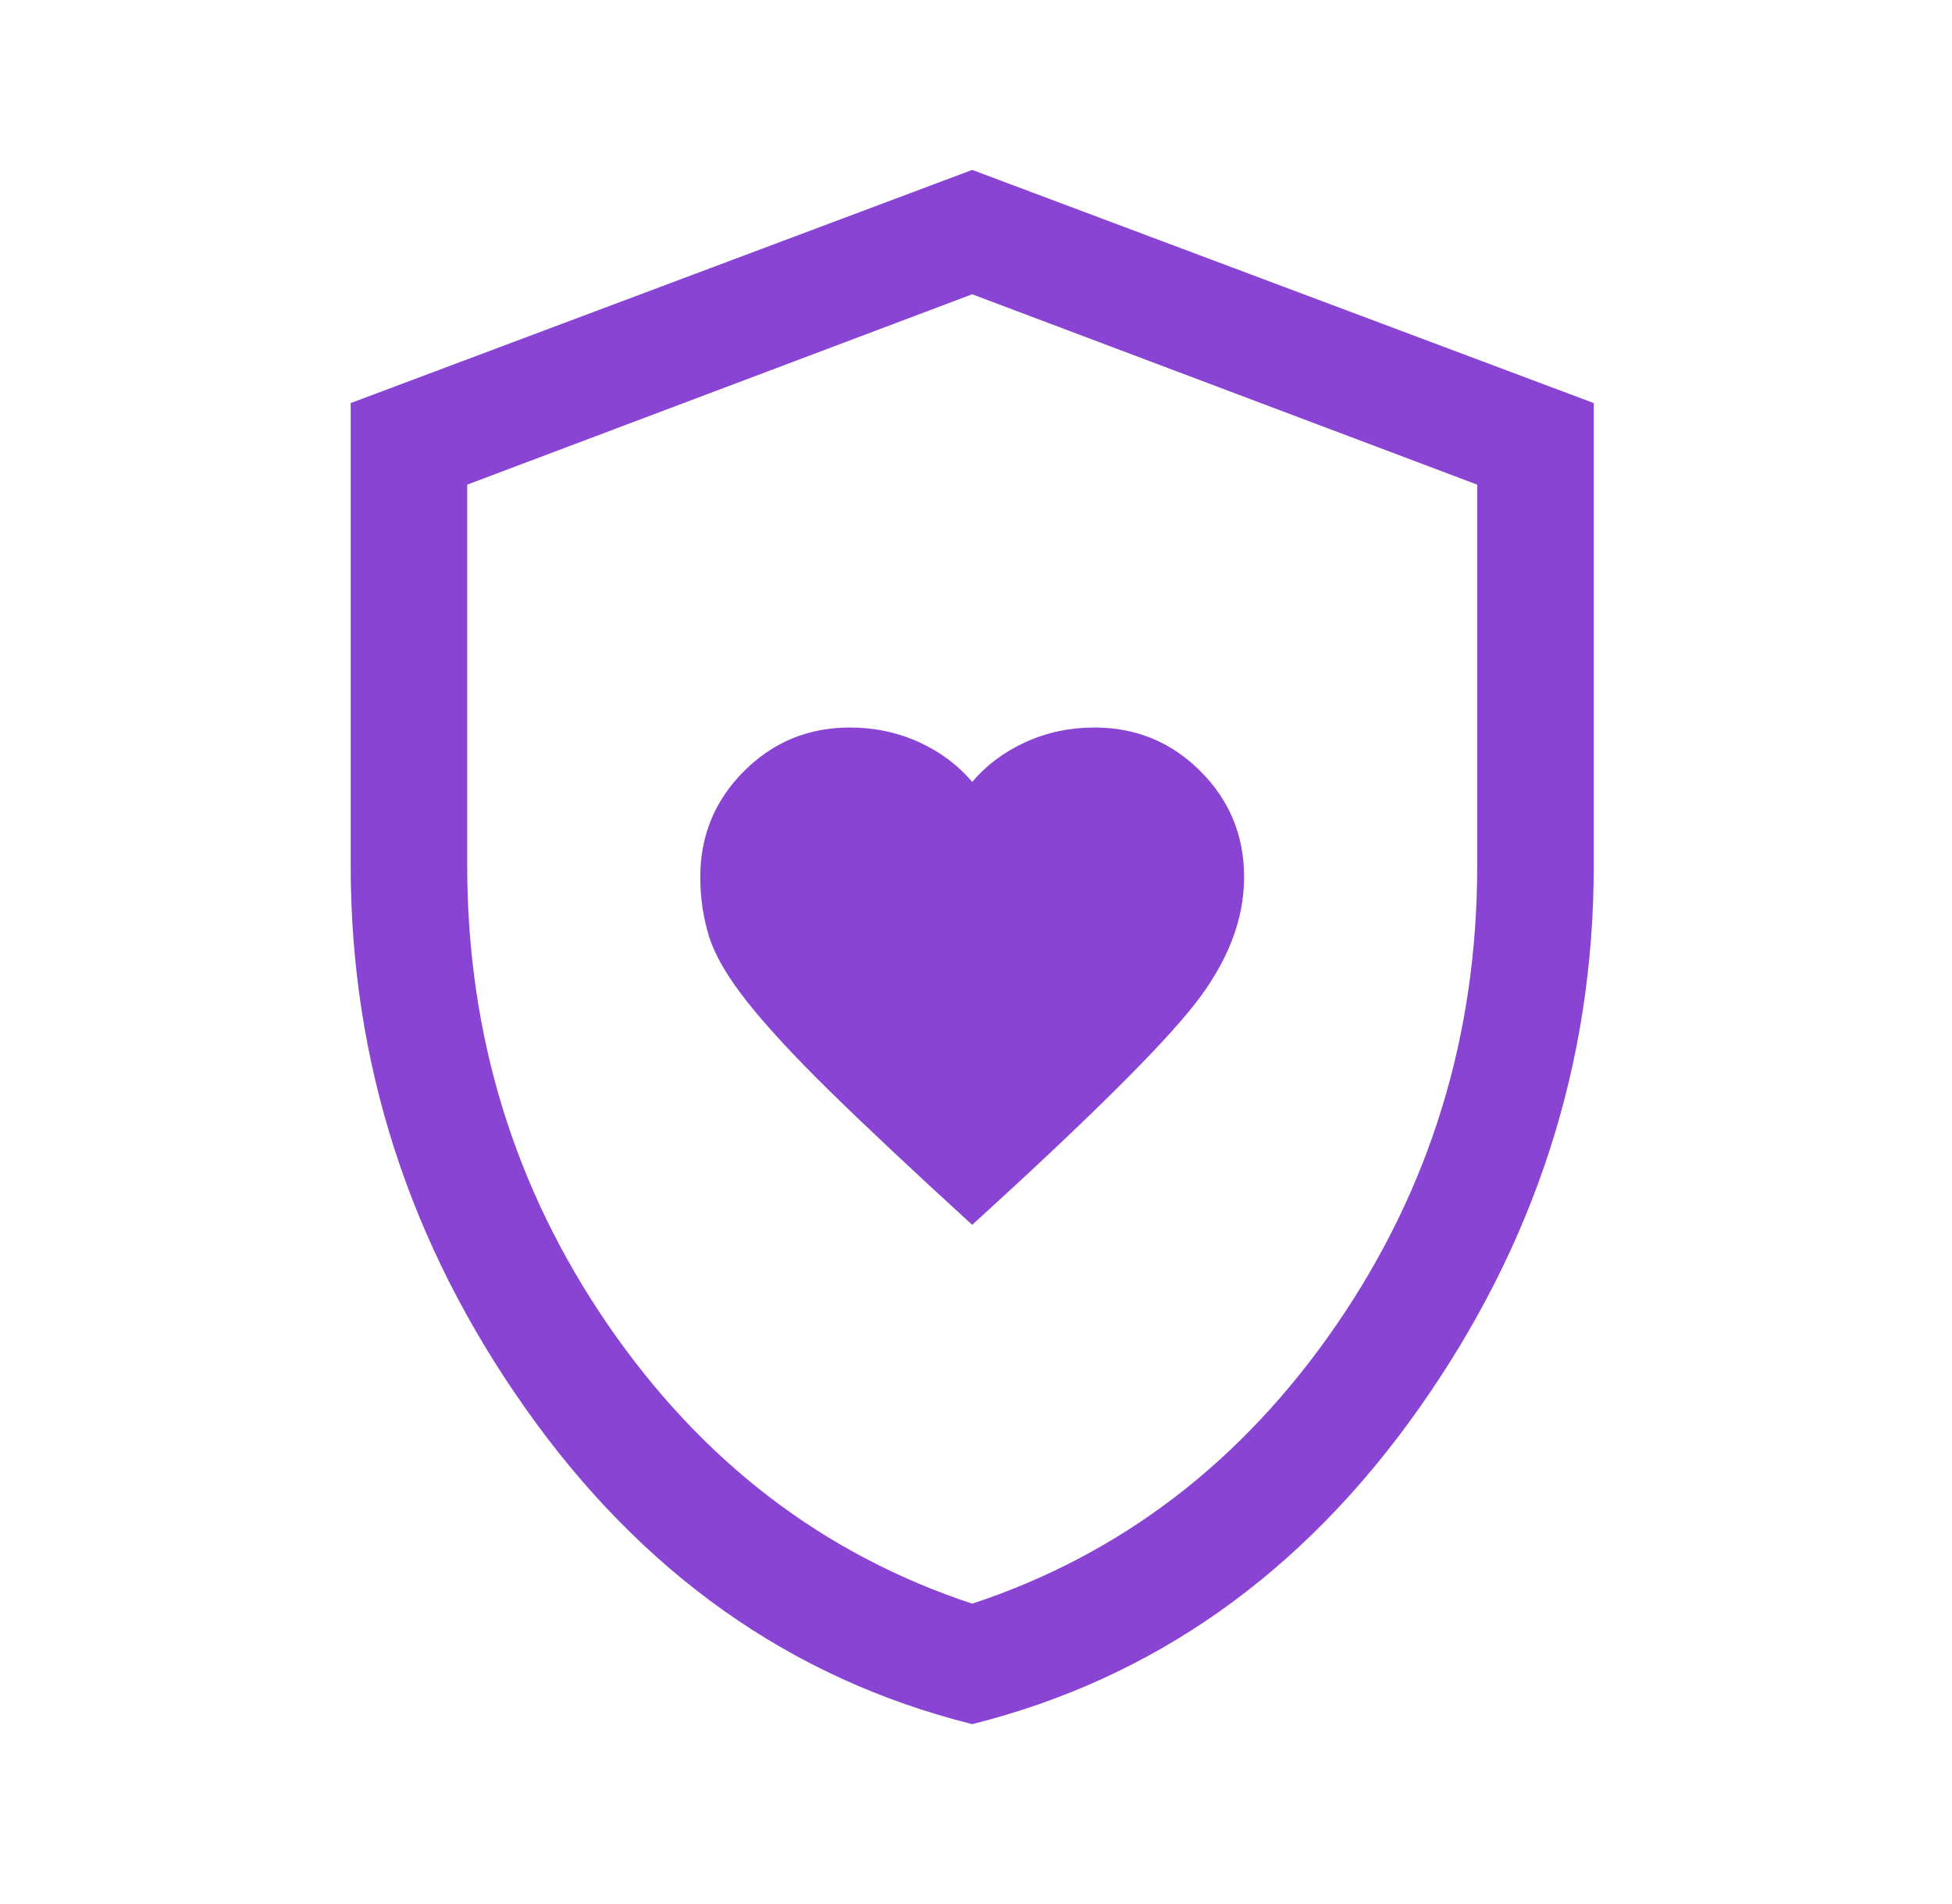
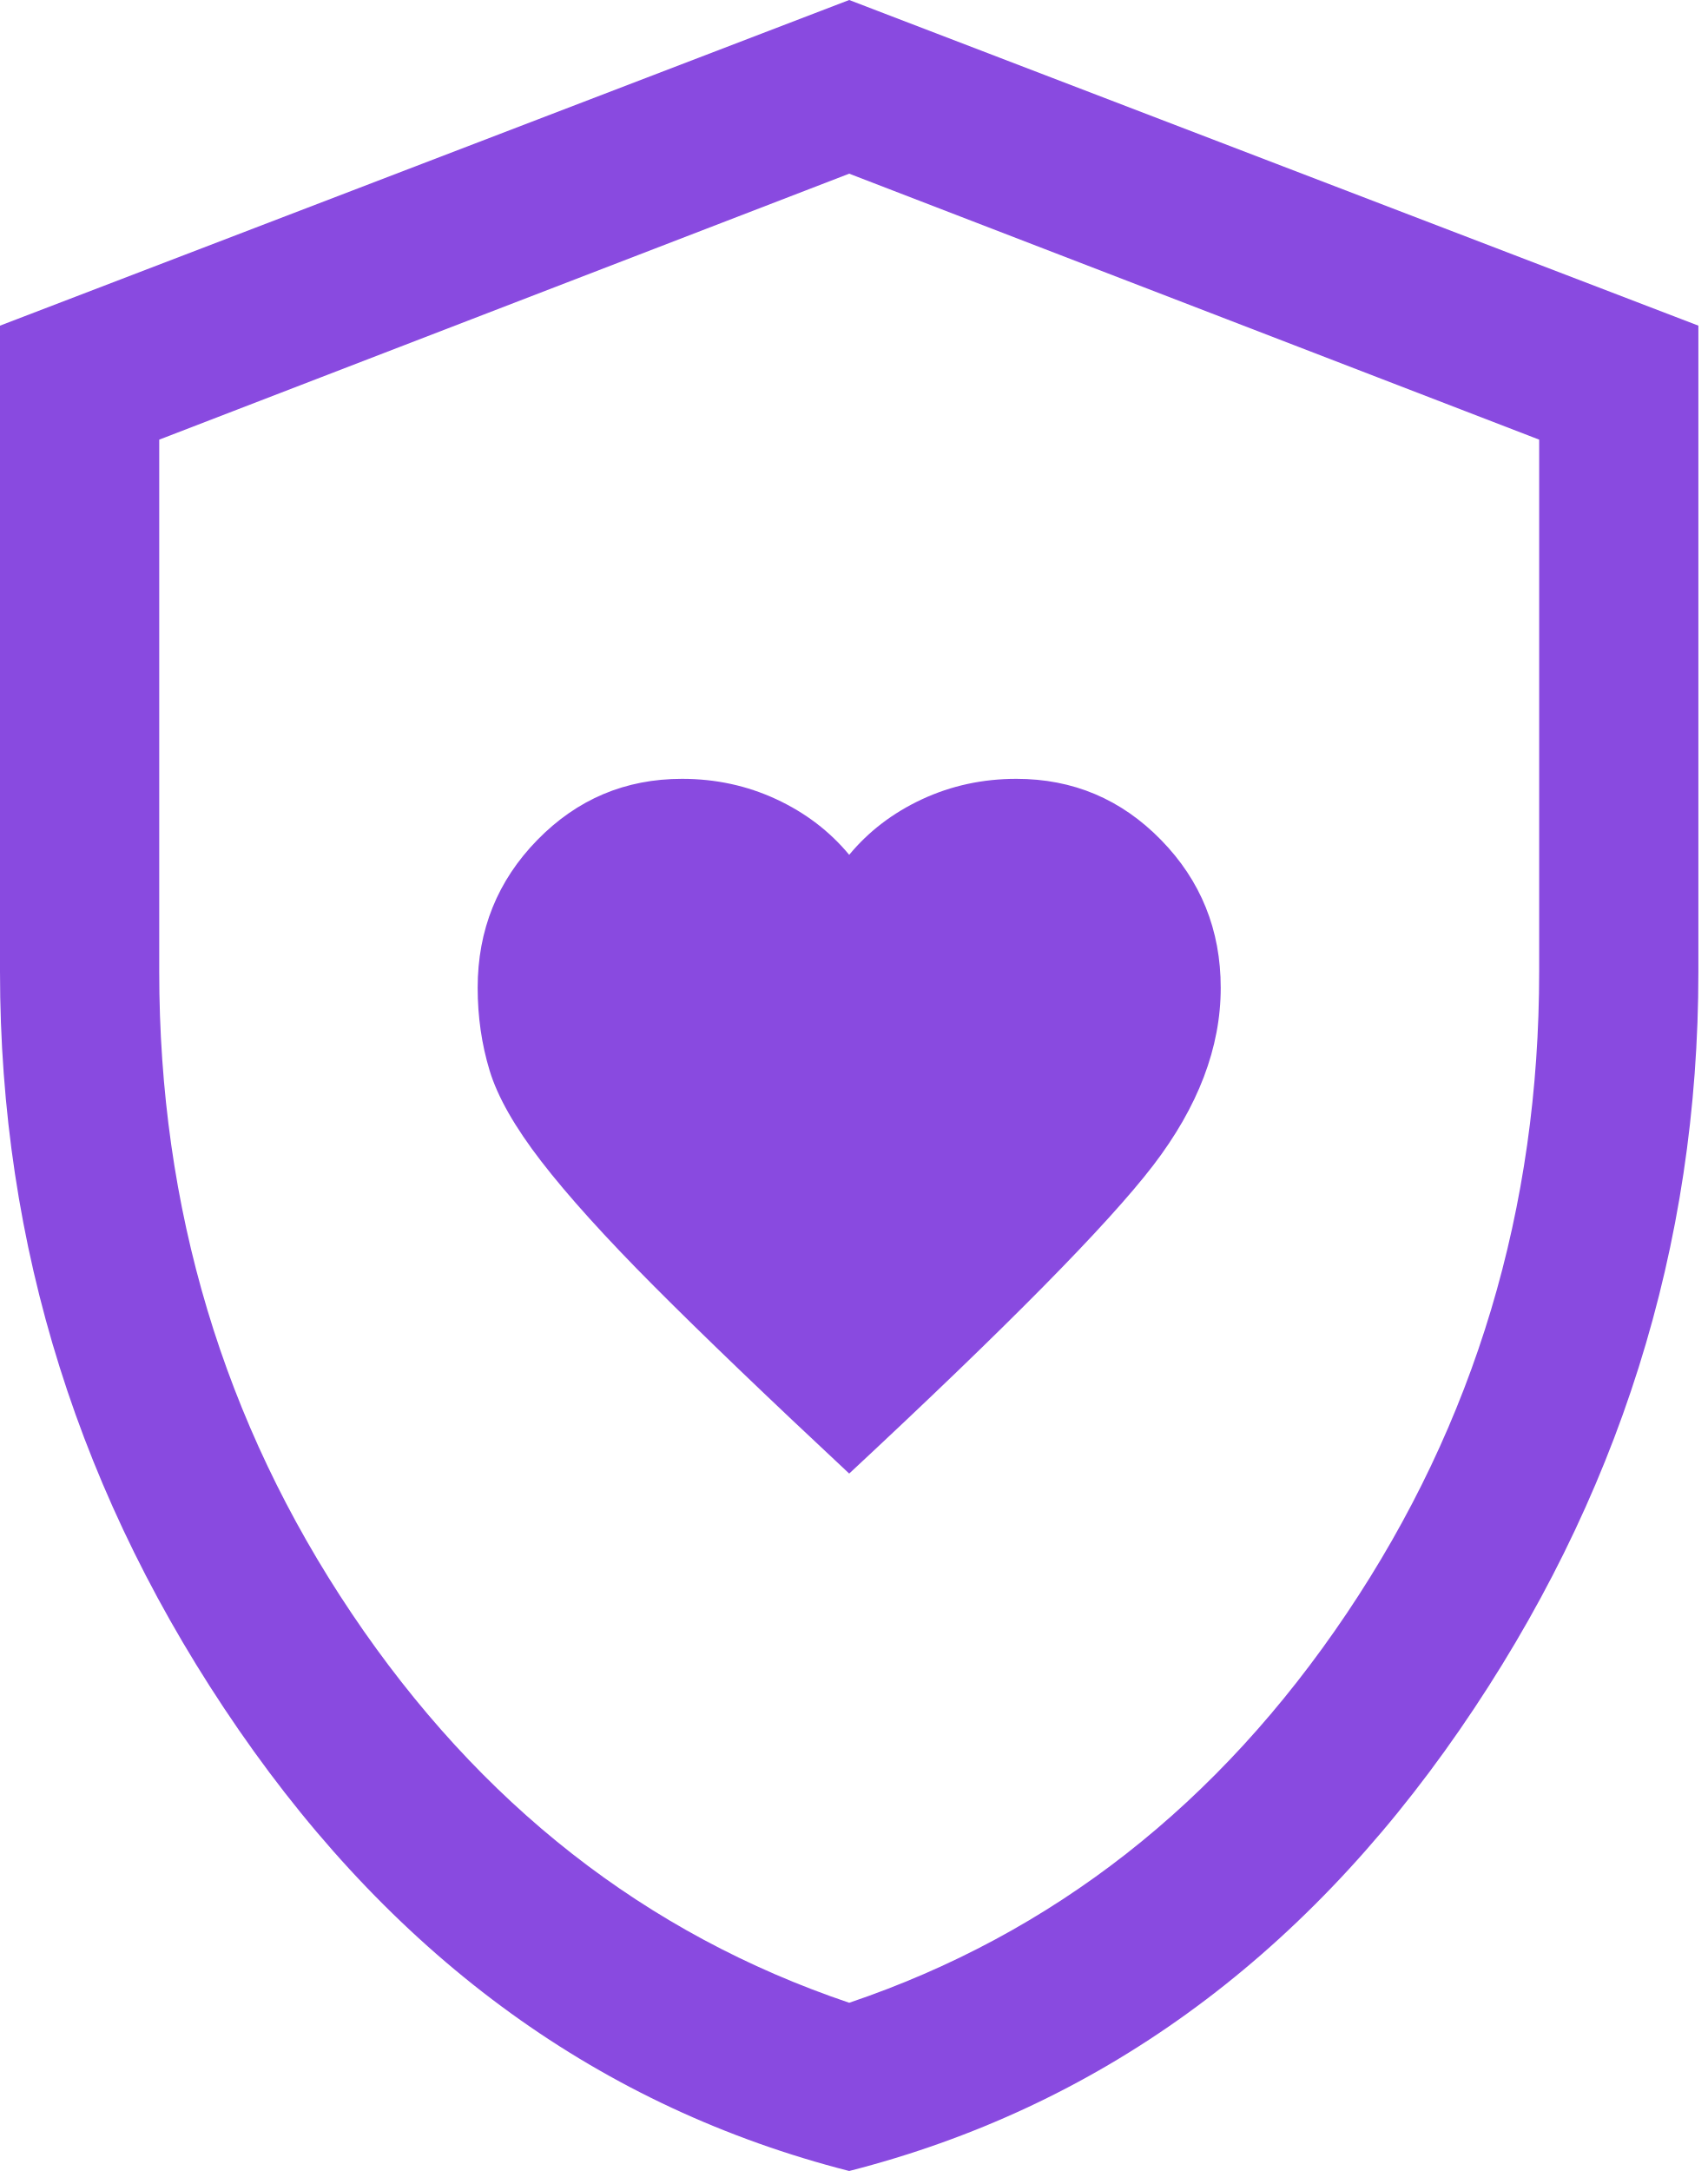
- <svg xmlns="http://www.w3.org/2000/svg" width="40" height="39" viewBox="0 0 40 39" fill="none">
-   <path d="M19.922 25.094C22.284 22.945 23.803 21.439 24.48 20.576C25.156 19.714 25.494 18.845 25.494 17.969C25.494 17.12 25.196 16.397 24.599 15.8C24.002 15.203 23.279 14.905 22.43 14.905C21.925 14.905 21.454 15.004 21.017 15.203C20.579 15.402 20.214 15.674 19.922 16.019C19.63 15.674 19.265 15.402 18.828 15.203C18.39 15.004 17.919 14.905 17.415 14.905C16.566 14.905 15.842 15.203 15.245 15.8C14.648 16.397 14.35 17.12 14.35 17.969C14.35 18.394 14.41 18.799 14.529 19.183C14.648 19.568 14.907 20.012 15.305 20.517C15.703 21.021 16.267 21.631 16.997 22.348C17.726 23.064 18.702 23.979 19.922 25.094ZM19.922 35.323C16.207 34.394 13.156 32.238 10.768 28.855C8.38 25.472 7.186 21.764 7.186 17.73V8.258L19.922 3.481L32.659 8.258V17.73C32.659 21.764 31.465 25.472 29.077 28.855C26.689 32.238 23.637 34.394 19.922 35.323ZM19.922 32.855C22.974 31.847 25.461 29.943 27.385 27.144C29.309 24.344 30.271 21.207 30.271 17.73V9.929L19.922 6.029L9.574 9.929V17.73C9.574 21.207 10.536 24.344 12.459 27.144C14.383 29.943 16.871 31.847 19.922 32.855Z" fill="#8A44D3" />
+ <svg xmlns="http://www.w3.org/2000/svg" width="59" height="75" viewBox="0 0 59 75" fill="none">
+   <path d="M29.339 50.906C34.779 45.844 38.278 42.297 39.837 40.266C41.395 38.234 42.175 36.188 42.175 34.125C42.175 32.125 41.487 30.422 40.112 29.016C38.737 27.609 37.071 26.906 35.115 26.906C33.954 26.906 32.869 27.141 31.86 27.609C30.852 28.078 30.011 28.719 29.339 29.531C28.667 28.719 27.826 28.078 26.818 27.609C25.809 27.141 24.724 26.906 23.563 26.906C21.607 26.906 19.941 27.609 18.566 29.016C17.191 30.422 16.503 32.125 16.503 34.125C16.503 35.125 16.641 36.078 16.916 36.984C17.191 37.891 17.787 38.938 18.704 40.125C19.62 41.312 20.919 42.75 22.6 44.438C24.281 46.125 26.527 48.281 29.339 50.906ZM29.339 75C20.782 72.812 13.753 67.734 8.252 59.766C2.751 51.797 0 43.062 0 33.562V11.25L29.339 0L58.678 11.25V33.562C58.678 43.062 55.927 51.797 50.426 59.766C44.925 67.734 37.896 72.812 29.339 75ZM29.339 69.188C36.368 66.812 42.098 62.328 46.53 55.734C50.961 49.141 53.177 41.75 53.177 33.562V15.188L29.339 6L5.501 15.188V33.562C5.501 41.75 7.717 49.141 12.148 55.734C16.58 62.328 22.31 66.812 29.339 69.188Z" fill="#894AE0" />
</svg>
